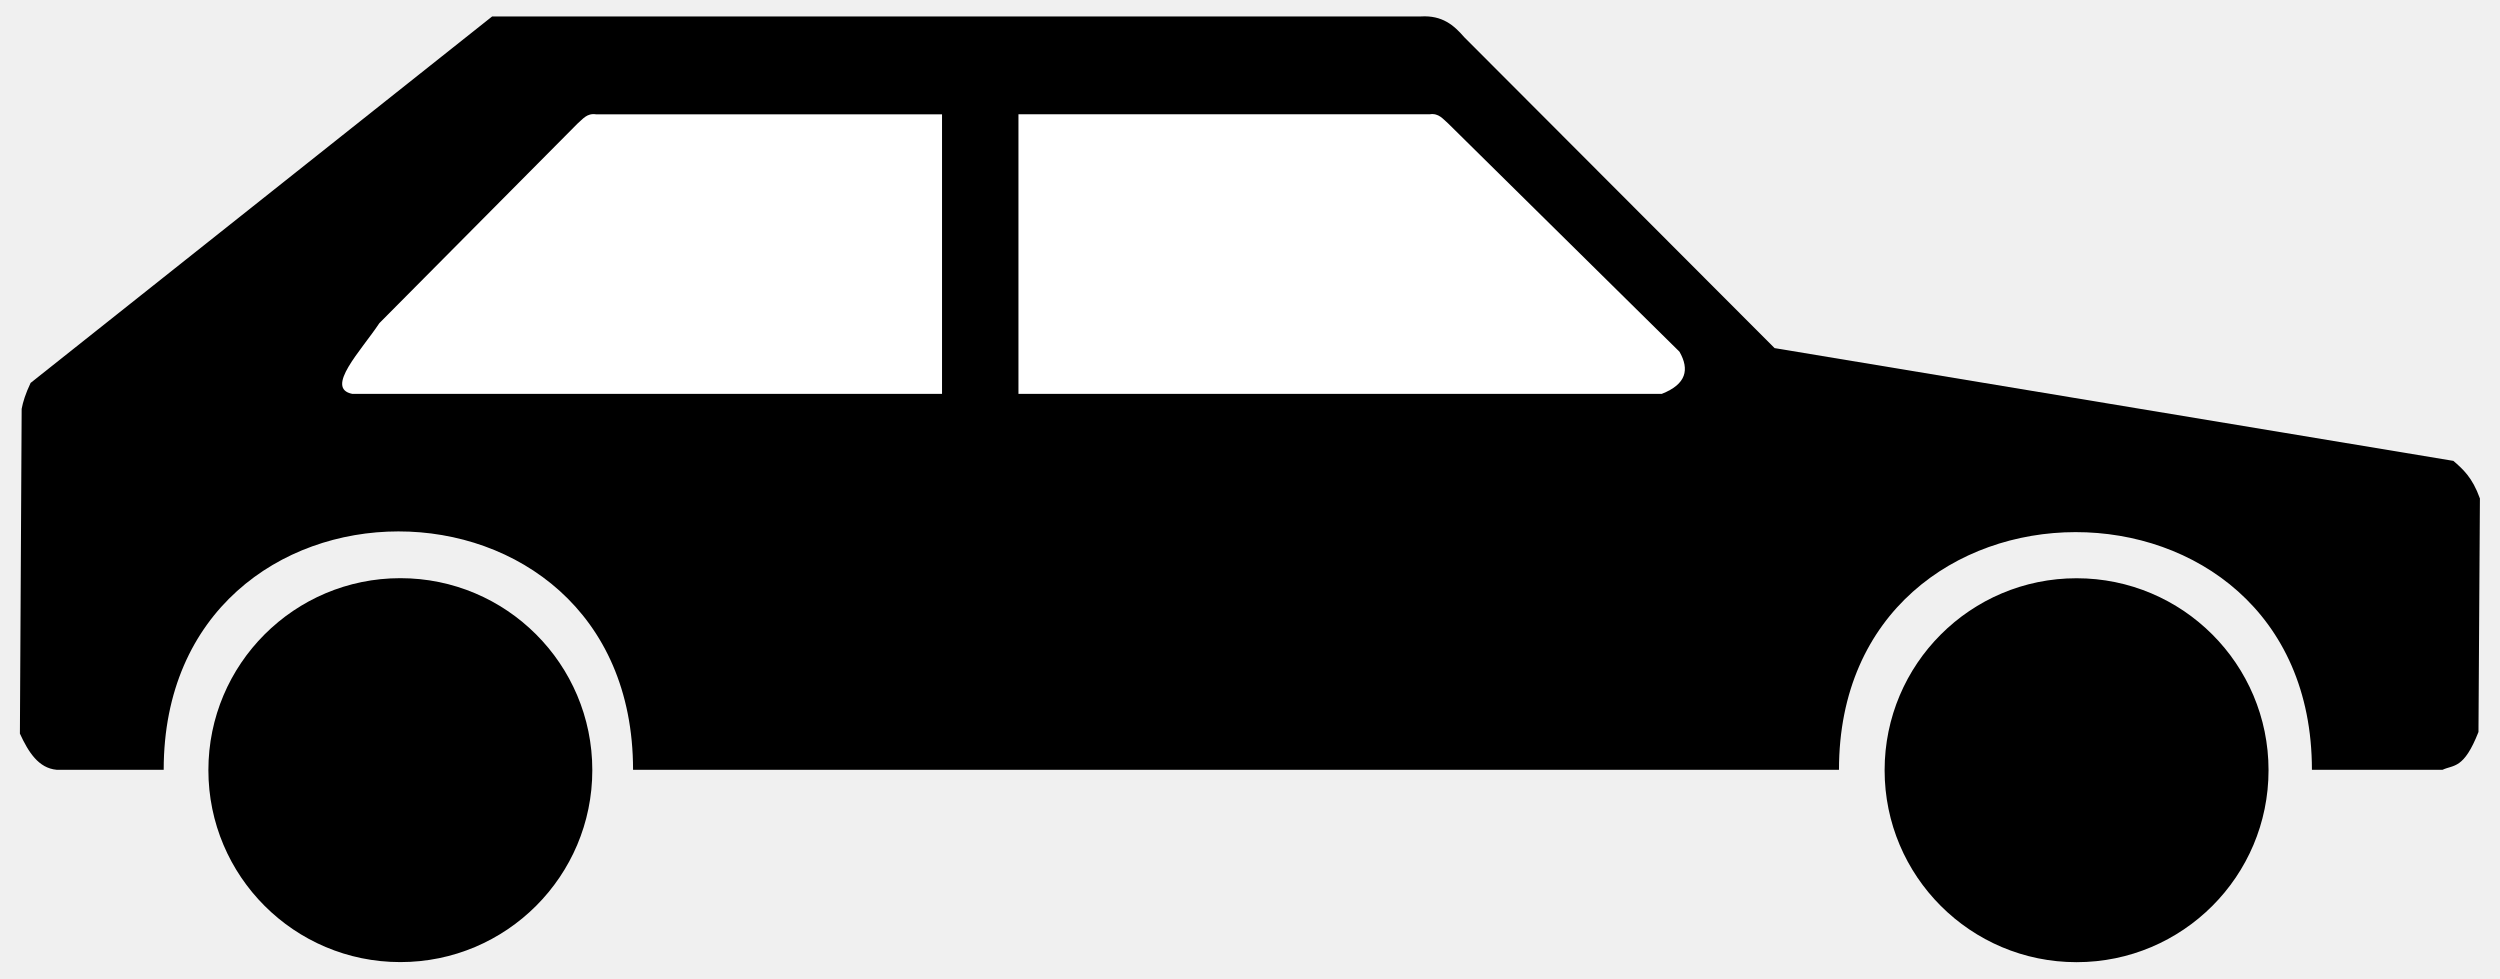
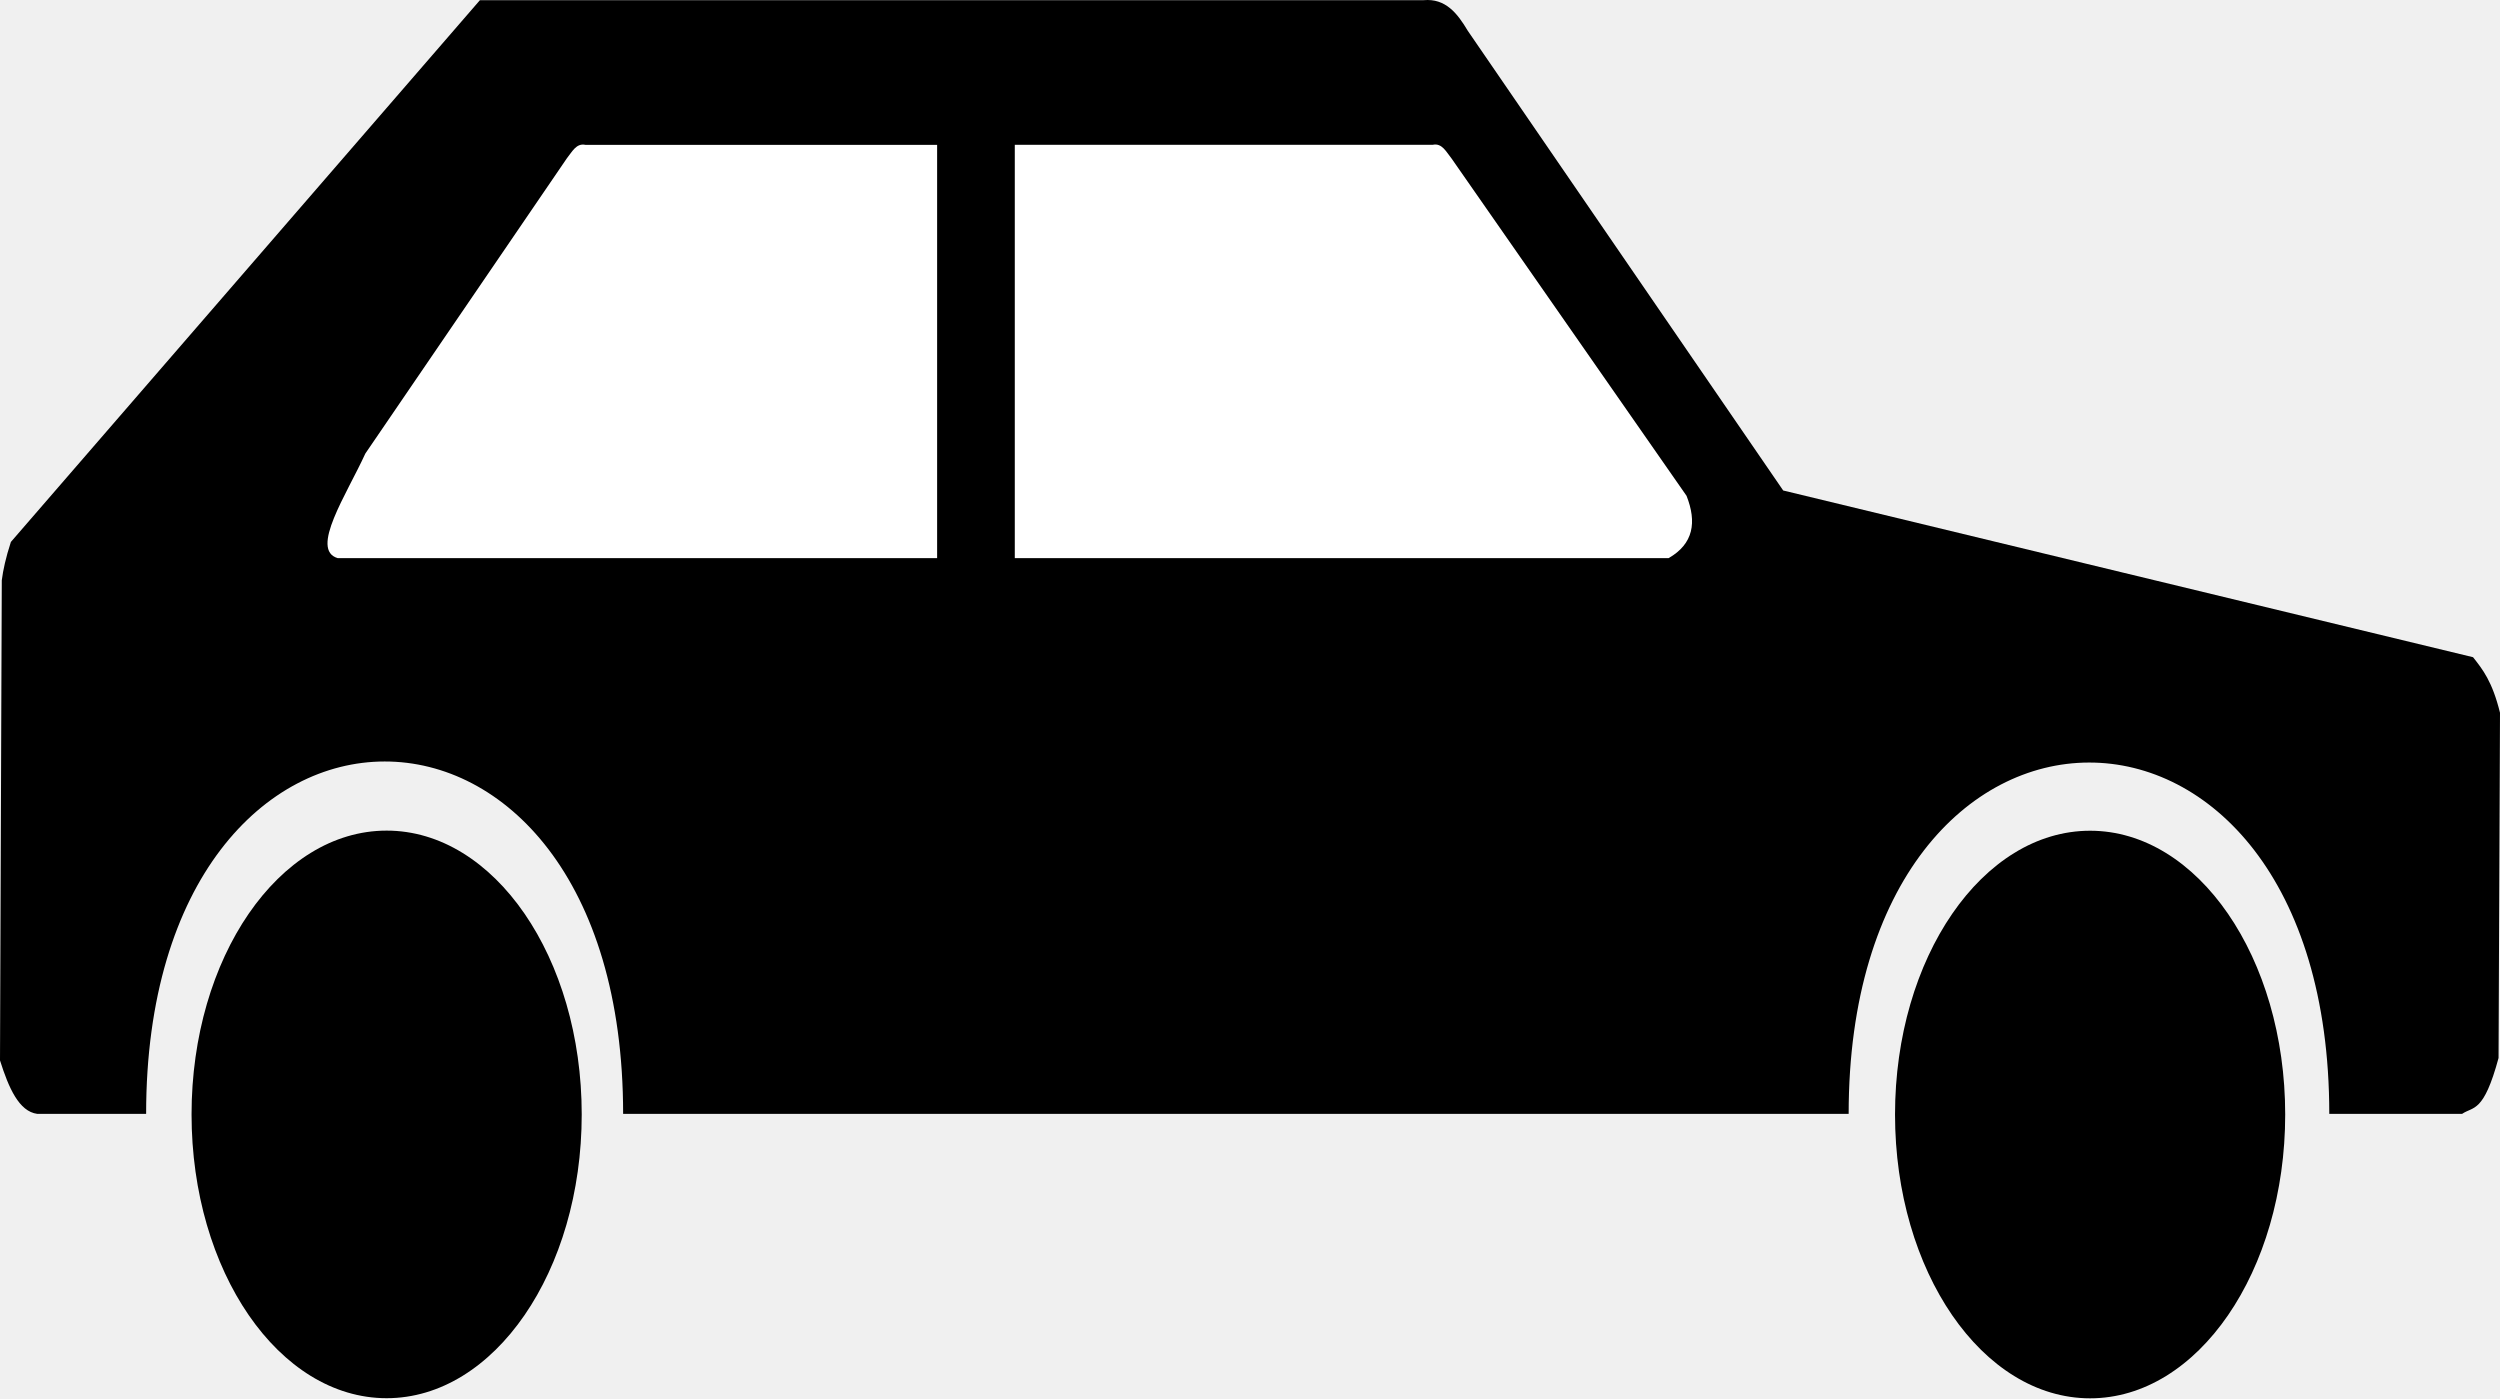
- <svg xmlns="http://www.w3.org/2000/svg" version="1.0" width="690" height="270" id="svg2">
+ <svg xmlns="http://www.w3.org/2000/svg" version="1.0" width="466.728" height="261.054" id="svg2">
  <defs id="defs4" />
-   <g id="layer1" transform="matrix(-1,0,0,1,689.9456,0)">
+   <g id="layer1" transform="matrix(-0.6874148,0,0,1,470.5033,-4.506814)">
    <path d="M 640.239,222.038 C 640.239,249.143 618.266,271.115 591.161,271.115 C 564.056,271.115 542.083,249.143 542.083,222.038 C 542.083,194.933 564.056,172.96 591.161,172.96 C 618.266,172.96 640.239,194.933 640.239,222.038 L 640.239,222.038 z " transform="matrix(1.079545,0,0,1.079545,-521.3741,-27.12071)" style="opacity:1;fill:#000000;fill-opacity:1;fill-rule:nonzero;stroke:none;stroke-width:30;stroke-linecap:round;stroke-linejoin:round;stroke-miterlimit:4;stroke-dasharray:none;stroke-dashoffset:0;stroke-opacity:1" id="path25345" />
    <path d="M 285.834,10.247 C 288.656,6.981 291.871,4.174 297.805,4.539 L 554.112,4.539 L 681.496,105.682 C 682.901,108.652 683.613,110.929 683.969,112.851 L 684.453,202.478 C 682.086,207.615 679.3,212 674.332,212.458 L 644.767,212.458 C 644.767,124.831 515.222,124.652 515.222,212.458 L 182.388,212.458 C 182.388,125.171 51.857,124.836 51.857,212.458 L 15.792,212.458 C 12.717,211.019 9.95,212.357 5.887,202.027 L 5.492,137.575 C 7.59,131.71 10.205,129.476 12.815,127.2 L 200.164,96.077 L 285.834,10.247 z " style="fill:#000000;fill-opacity:1;fill-rule:evenodd;stroke:none;stroke-width:1px;stroke-linecap:butt;stroke-linejoin:miter;stroke-opacity:1" id="path24454" />
    <path d="M 640.239,222.038 C 640.239,249.143 618.266,271.115 591.161,271.115 C 564.056,271.115 542.083,249.143 542.083,222.038 C 542.083,194.933 564.056,172.96 591.161,172.96 C 618.266,172.96 640.239,194.933 640.239,222.038 L 640.239,222.038 z " transform="matrix(1.079545,0,0,1.079545,-58.73586,-27.14299)" style="opacity:1;fill:#000000;fill-opacity:1;fill-rule:nonzero;stroke:none;stroke-width:30;stroke-linecap:round;stroke-linejoin:round;stroke-miterlimit:4;stroke-dasharray:none;stroke-dashoffset:0;stroke-opacity:1" id="path25343" />
    <path d="M 226.412,97.073 L 290.255,34.075 C 291.695,32.852 292.827,31.168 295.329,31.538 L 408.852,31.538 L 408.852,108.7 L 231.274,108.7 C 224.514,106.034 223.599,101.992 226.412,97.073 z " style="fill:#ffffff;fill-opacity:1;fill-rule:evenodd;stroke:none;stroke-width:1px;stroke-linecap:butt;stroke-linejoin:miter;stroke-opacity:1" id="path25349" />
    <path d="M 585.237,89.186 L 530.526,34.086 C 529.086,32.863 527.954,31.179 525.452,31.55 L 429.946,31.55 L 429.946,108.711 L 592.715,108.711 C 600.418,107.175 590.282,96.784 585.237,89.186 z " style="fill:#ffffff;fill-opacity:1;fill-rule:evenodd;stroke:none;stroke-width:1px;stroke-linecap:butt;stroke-linejoin:miter;stroke-opacity:1" id="path26236" />
  </g>
</svg>
